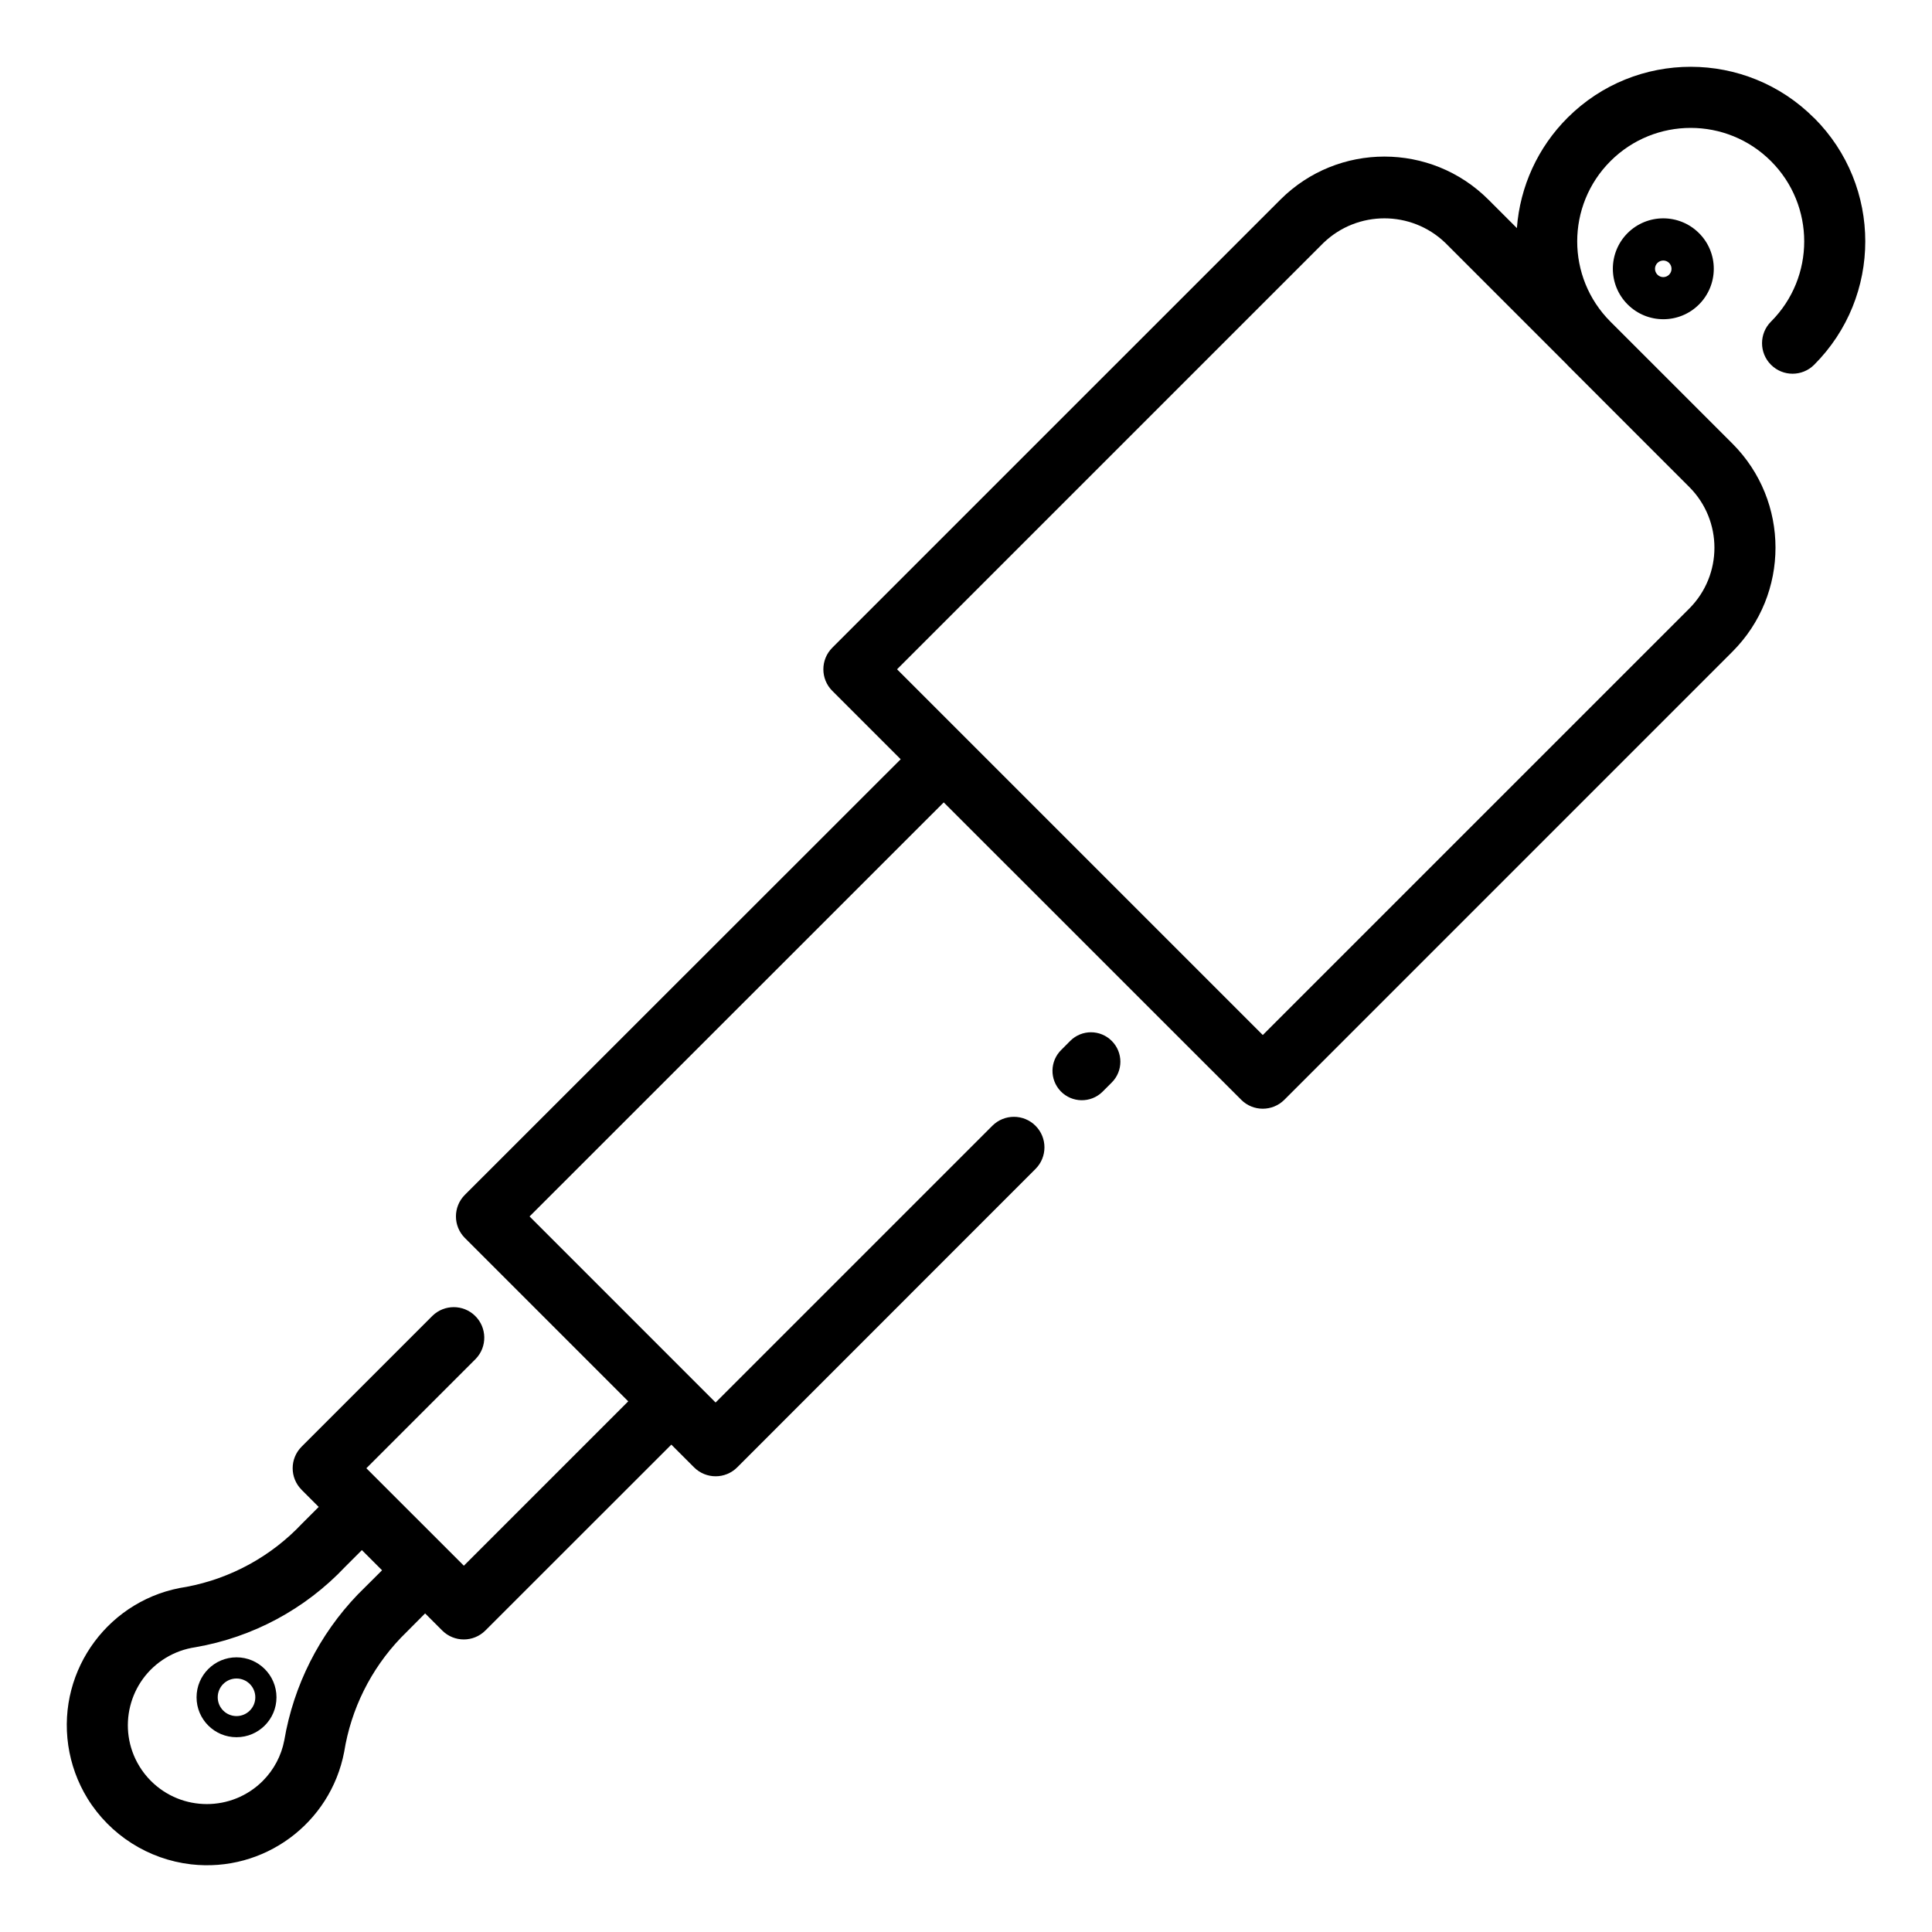
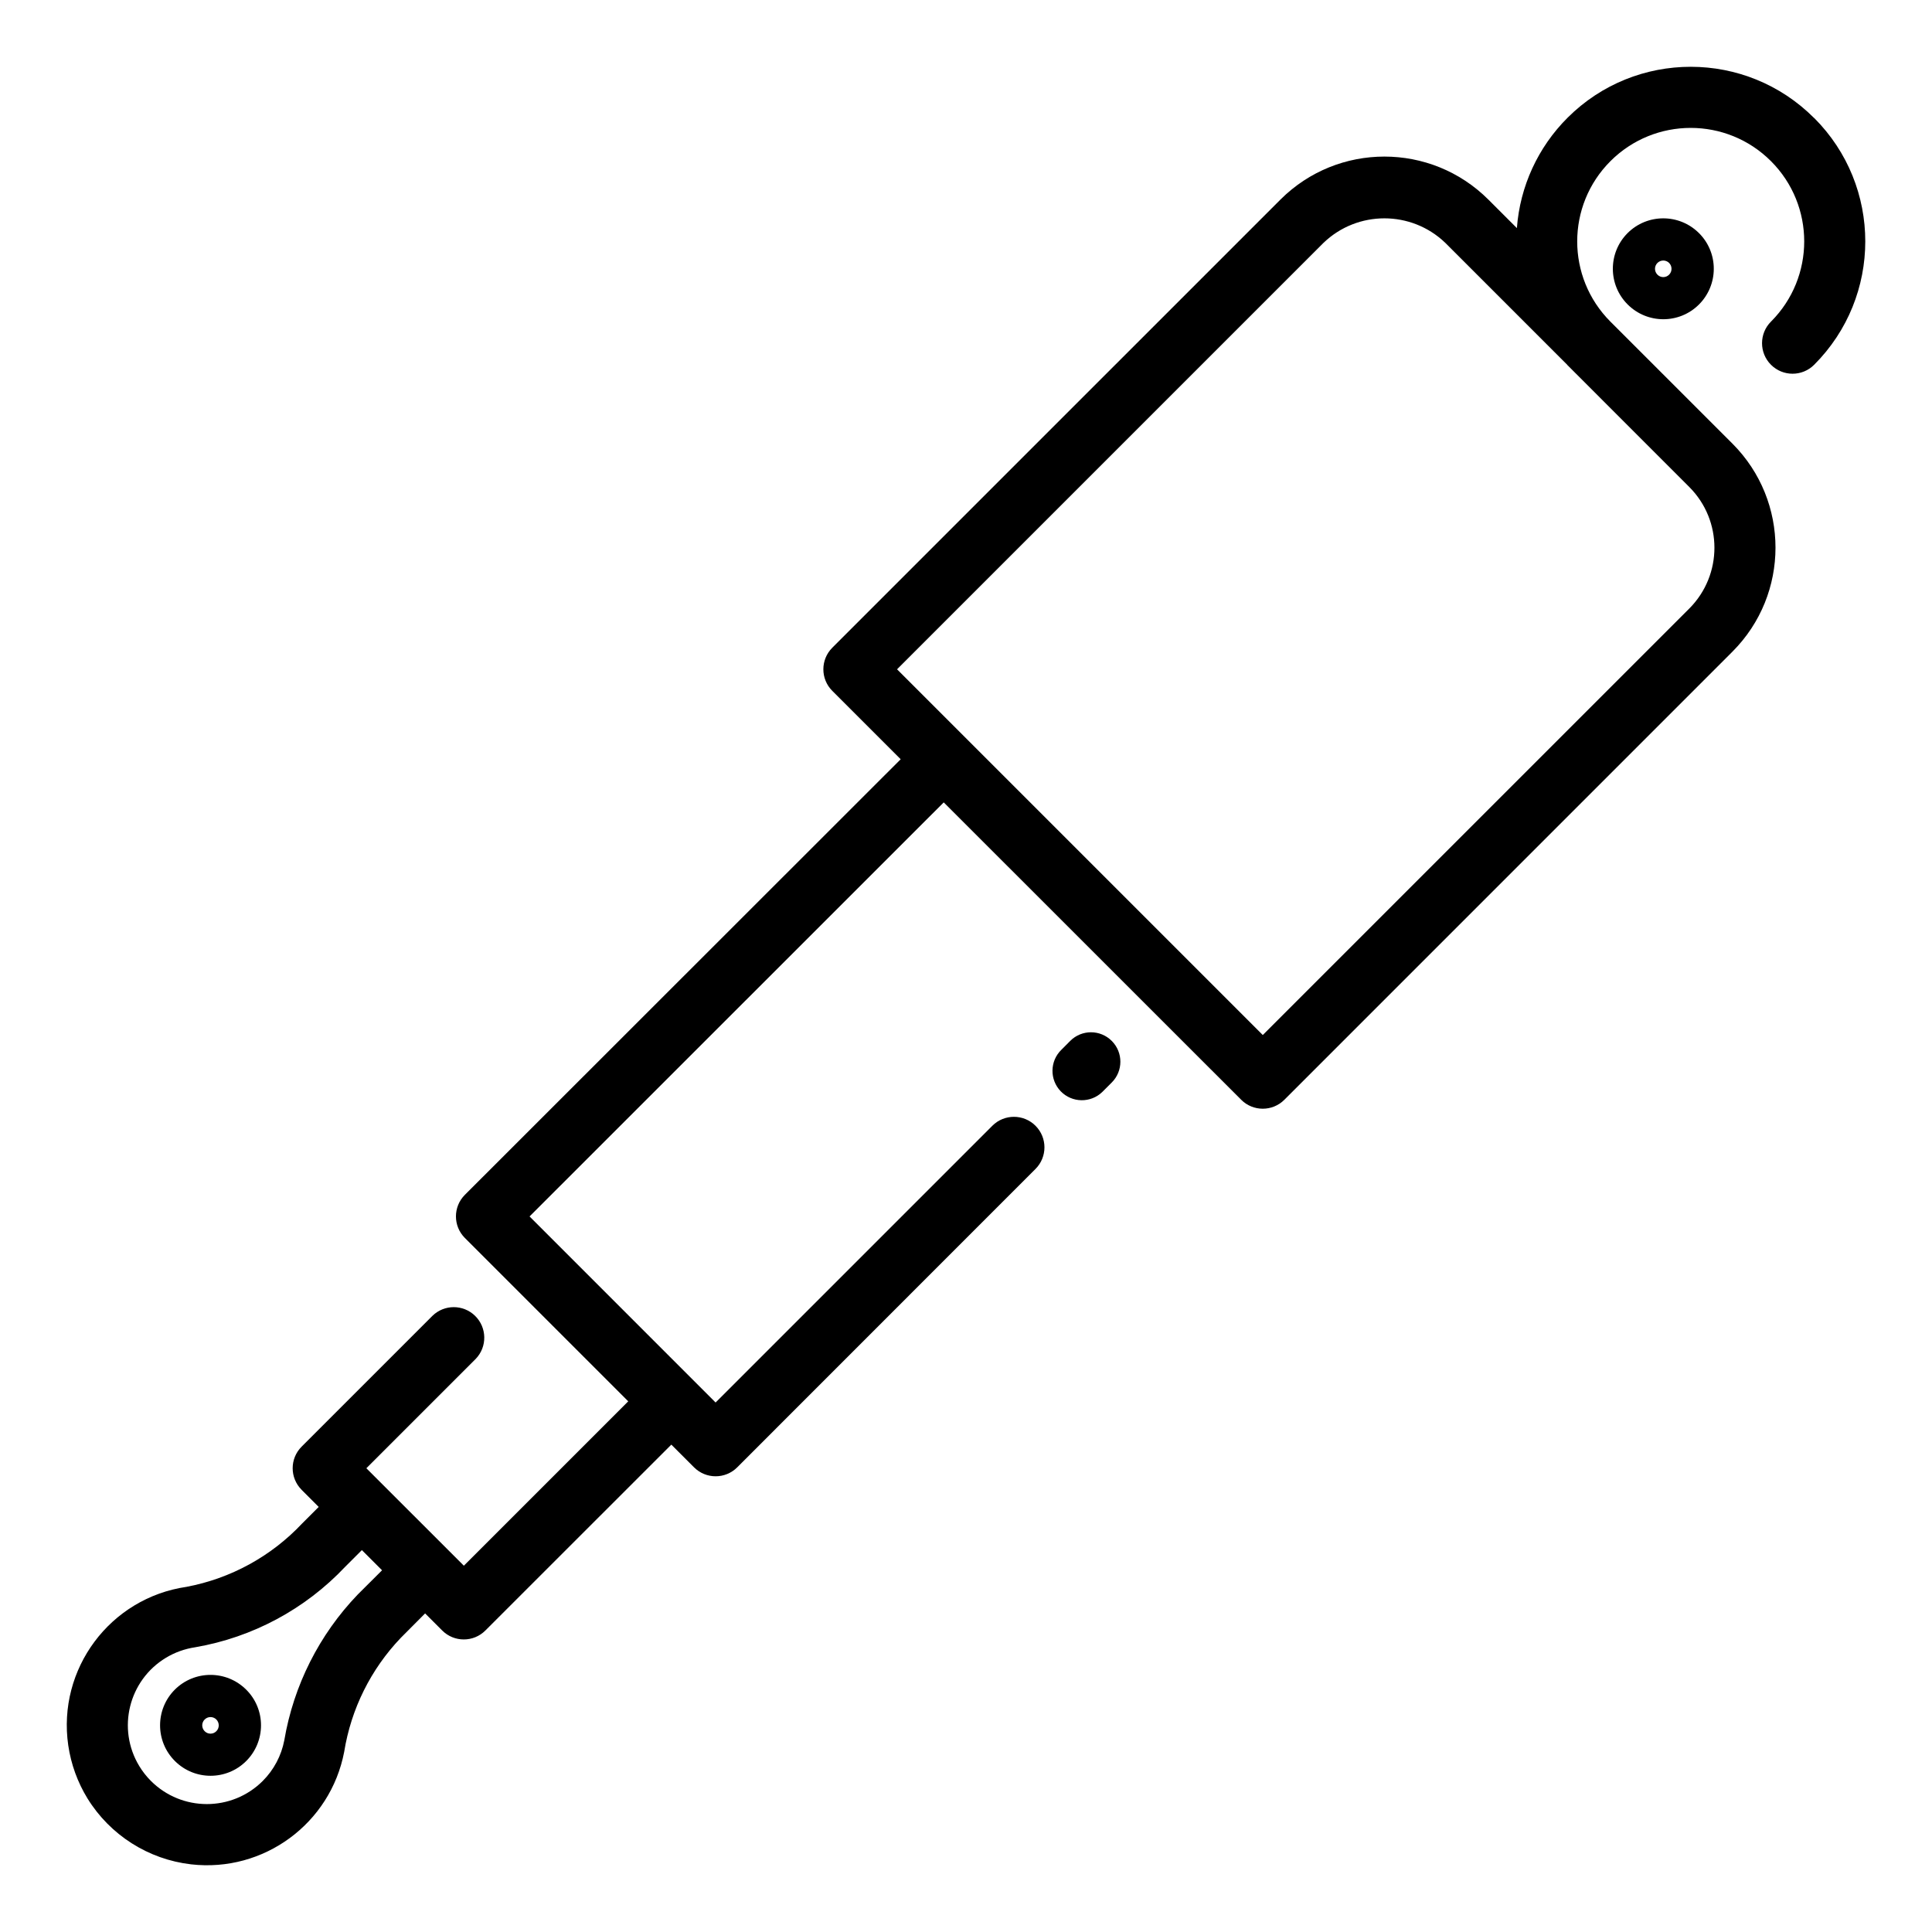
<svg xmlns="http://www.w3.org/2000/svg" version="1.1" id="Layer_1" x="0px" y="0px" width="512px" height="512px" viewBox="0 0 512 512" enable-background="new 0 0 512 512" xml:space="preserve">
-   <path d="M480.75,31.27c-18.02-18.06-47.26-18.1-65.32-0.08c-7.85,7.83-12.62,18.21-13.44,29.26l-7.57-7.57  c-15.22-15.18-39.86-15.18-55.08,0L220.57,171.65c-3.16,3.16-3.16,8.28,0,11.44c0,0,0,0,0,0l18.12,18.12L123.2,316.64  c-3.16,3.16-3.16,8.28,0,11.44c0,0,0,0,0,0l43.29,43.29l-43.56,43.56l-4.53-4.53l0,0L97.09,389.1l28.98-28.98  c3.1-3.21,3.01-8.33-0.2-11.44c-3.14-3.03-8.1-3.03-11.24,0l-34.7,34.7c-3.16,3.16-3.16,8.27,0,11.43c0,0,0,0,0,0.01l4.53,4.53  l-4.43,4.43c-8.17,8.68-18.89,14.54-30.6,16.75c-20.26,2.95-34.29,21.77-31.34,42.02c0.73,4.98,2.46,9.76,5.09,14.05  c6,9.72,16.12,16.16,27.46,17.47c19.24,2.2,36.92-10.79,40.57-29.8c1.82-11.37,7.06-21.91,15.01-30.23l6.44-6.47l4.53,4.53  c3.16,3.16,8.28,3.16,11.44,0c0,0,0,0,0,0l49.28-49.26l6.02,6.02c3.16,3.16,8.28,3.16,11.44,0c0,0,0,0,0,0l79.05-79.08  c3.16-3.16,3.16-8.28,0-11.44c-3.16-3.16-8.28-3.16-11.44,0l-73.34,73.34l-49.3-49.31L250.1,212.64l78.83,78.81  c3.15,3.16,8.27,3.16,11.43,0.01c0,0,0.01-0.01,0.01-0.01l118.77-118.78c15.18-15.22,15.18-39.85,0-55.08l-32.36-32.35  c-11.74-11.75-11.74-30.79,0.01-42.54c11.75-11.74,30.79-11.74,42.54,0.01c11.74,11.74,11.74,30.78,0,42.52  c-3.16,3.16-3.16,8.28,0,11.44c3.16,3.16,8.28,3.16,11.44,0c18.06-18.06,18.07-47.34,0-65.41c0,0,0,0,0,0L480.75,31.27z   M94.81,422.56c-10.22,10.64-17,24.1-19.47,38.64c-0.78,4.08-2.77,7.83-5.71,10.77c-8.19,8.18-21.46,8.17-29.64-0.01  c-1.19-1.19-2.23-2.52-3.1-3.96c-5.96-9.87-2.79-22.71,7.08-28.67c2.38-1.44,5.02-2.38,7.77-2.79c15.2-2.62,29.14-10.1,39.73-21.32  l4.43-4.43l5.35,5.35L94.81,422.56z M447.71,161.24L334.65,274.29l-96.92-96.92L350.78,64.32c9.01-8.61,23.19-8.61,32.2,0  l32.36,32.36v0.03l0,0l32.35,32.36C456.55,137.95,456.56,152.33,447.71,161.24z" />
+   <path d="M480.75,31.27c-18.02-18.06-47.26-18.1-65.32-0.08c-7.85,7.83-12.62,18.21-13.44,29.26l-7.57-7.57  c-15.22-15.18-39.86-15.18-55.08,0L220.57,171.65c-3.16,3.16-3.16,8.28,0,11.44l0,0l18.12,18.12L123.2,316.64  c-3.16,3.16-3.16,8.28,0,11.44l0,0l43.29,43.29l-43.56,43.56l-4.53-4.53l0,0l-21.31-21.3l28.98-28.98c3.1-3.21,3.01-8.33-0.2-11.44  c-3.14-3.03-8.1-3.03-11.24,0l-34.7,34.7c-3.16,3.16-3.16,8.27,0,11.43c0,0,0,0,0,0.01l4.53,4.53l-4.43,4.43  c-8.17,8.68-18.89,14.54-30.6,16.75c-20.26,2.95-34.29,21.77-31.34,42.02c0.73,4.98,2.46,9.76,5.09,14.05  c6,9.72,16.12,16.16,27.46,17.47c19.24,2.2,36.92-10.79,40.57-29.8c1.82-11.37,7.06-21.91,15.01-30.23l6.44-6.47l4.53,4.53  c3.16,3.16,8.28,3.16,11.44,0l0,0l49.28-49.26l6.02,6.02c3.16,3.16,8.28,3.16,11.44,0l0,0l79.05-79.08c3.16-3.16,3.16-8.28,0-11.44  s-8.28-3.16-11.44,0l-73.34,73.34l-49.3-49.31L250.1,212.64l78.83,78.81c3.15,3.16,8.27,3.16,11.43,0.01l0.01-0.01l118.77-118.78  c15.18-15.22,15.18-39.85,0-55.08l-32.36-32.35c-11.74-11.75-11.74-30.79,0.01-42.54c11.75-11.74,30.79-11.74,42.54,0.01  c11.74,11.74,11.74,30.78,0,42.52c-3.16,3.16-3.16,8.28,0,11.44s8.28,3.16,11.44,0c18.06-18.06,18.07-47.34,0-65.41l0,0  L480.75,31.27z M94.81,422.56c-10.22,10.64-17,24.1-19.47,38.64c-0.78,4.08-2.77,7.83-5.71,10.77c-8.19,8.18-21.46,8.17-29.64-0.01  c-1.19-1.19-2.23-2.52-3.1-3.96c-5.96-9.87-2.79-22.71,7.08-28.67c2.38-1.44,5.02-2.38,7.77-2.79c15.2-2.62,29.14-10.1,39.73-21.32  l4.43-4.43l5.35,5.35L94.81,422.56z M447.71,161.24L334.65,274.29l-96.92-96.92L350.78,64.32c9.01-8.61,23.19-8.61,32.2,0  l32.36,32.36v0.03l0,0l32.35,32.36C456.55,137.95,456.56,152.33,447.71,161.24z" />
  <path d="M283.62,275.85l-2.33,2.34c-3.09,2.99-3.17,7.91-0.19,11.01c2.99,3.09,7.92,3.17,11.01,0.19c0.07-0.06,0.13-0.13,0.19-0.19  l2.33-2.33c3.04-3.04,3.04-7.97,0-11.01C291.59,272.8,286.66,272.8,283.62,275.85L283.62,275.85z" />
-   <path d="M62.68,439.21c-5.85,0-10.59,4.74-10.59,10.59c0,5.85,4.74,10.58,10.59,10.58c5.85,0,10.59-4.74,10.59-10.58l0,0  C73.26,443.95,68.52,439.21,62.68,439.21z M62.68,454.78c-2.75,0-4.98-2.23-4.98-4.98s2.23-4.98,4.98-4.98  c2.75,0,4.98,2.23,4.98,4.98S65.43,454.78,62.68,454.78L62.68,454.78z" />
  <path d="M431.33,61.77c-5.22,5.23-5.21,13.7,0.02,18.92c5.23,5.22,13.7,5.21,18.91-0.01c2.5-2.5,3.91-5.9,3.91-9.44  c0.01-3.55-1.4-6.96-3.92-9.46C445.02,56.56,436.56,56.56,431.33,61.77z M442.34,72.78c-0.84,0.86-2.21,0.88-3.07,0.04  c-0.01-0.01-0.03-0.03-0.04-0.04c-0.85-0.86-0.85-2.25,0.01-3.1c0.86-0.85,2.25-0.85,3.1,0.01  C443.18,70.55,443.18,71.93,442.34,72.78z" />
+   <path d="M46.33,447.77c-5.22,5.23-5.21,13.7,0.02,18.92c5.23,5.22,13.7,5.21,18.91-0.01c2.5-2.5,3.91-5.9,3.91-9.44  c0.01-3.55-1.4-6.96-3.92-9.46C60.02,442.56,51.56,442.56,46.33,447.77z M57.34,458.78c-0.84,0.86-2.21,0.88-3.07,0.04  c-0.01-0.01-0.03-0.03-0.04-0.04c-0.85-0.86-0.85-2.25,0.01-3.1c0.86-0.85,2.25-0.85,3.1,0.01  C58.18,456.55,58.18,457.93,57.34,458.78z" />
</svg>
